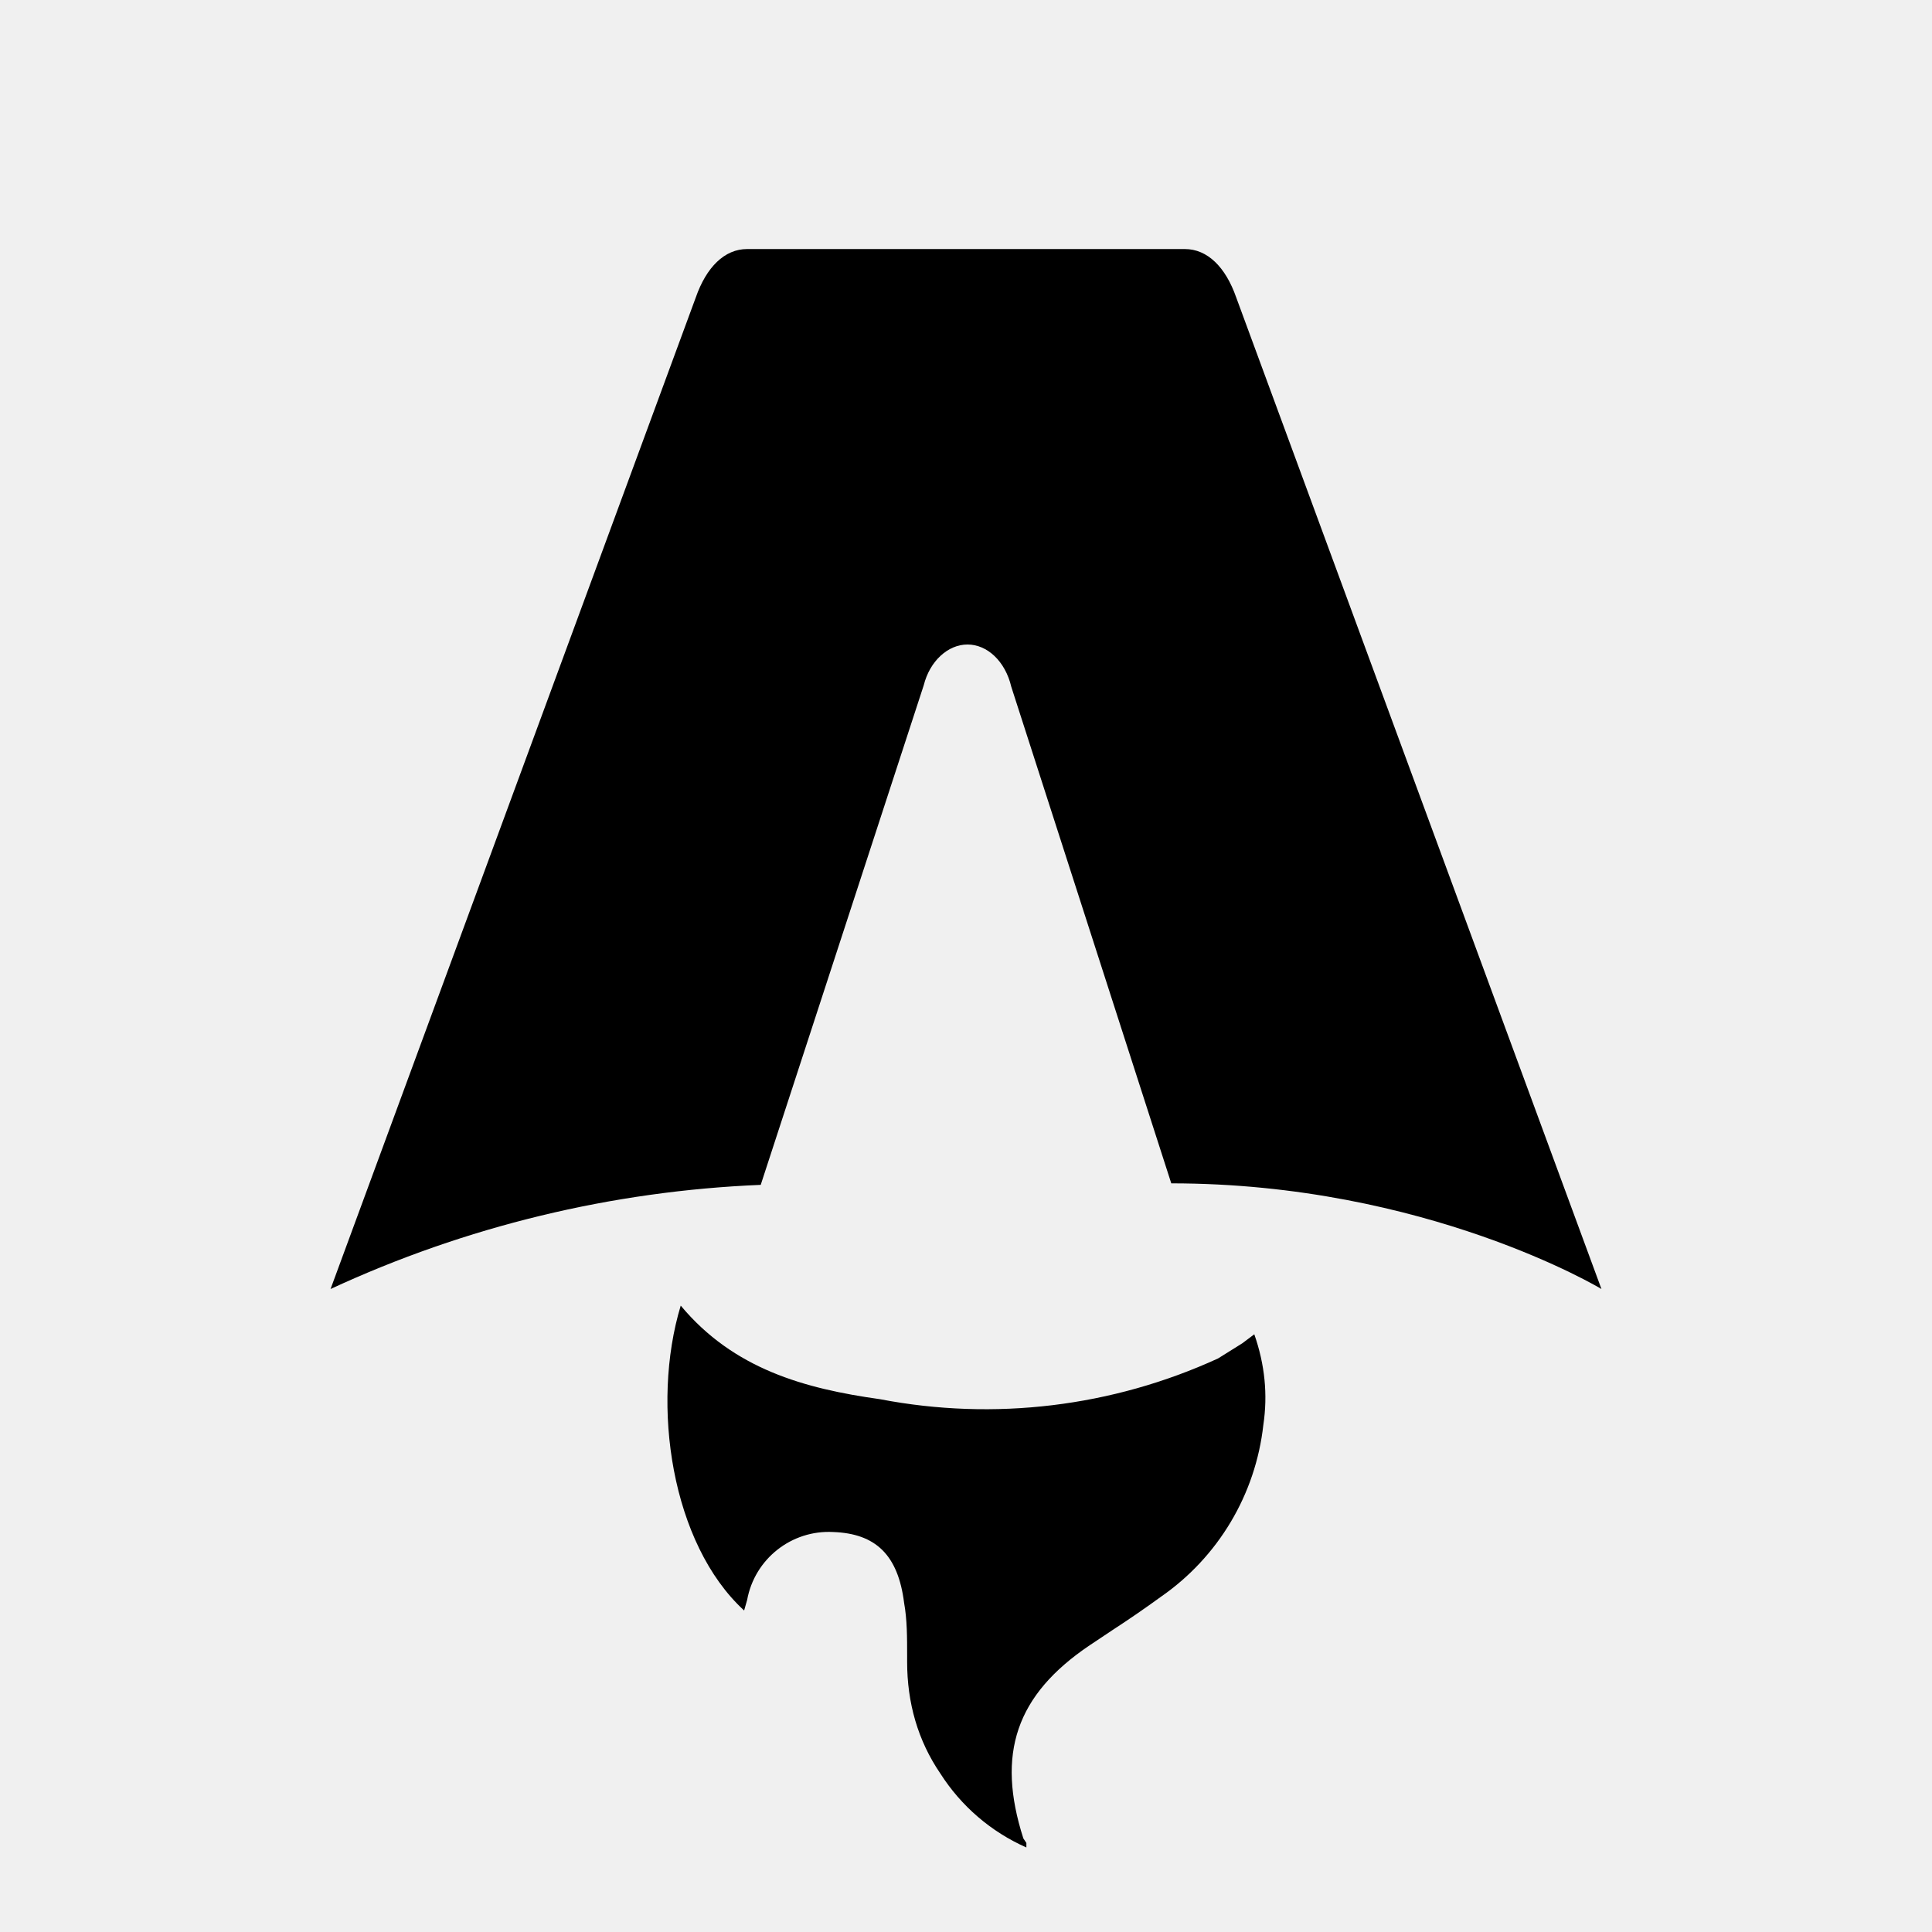
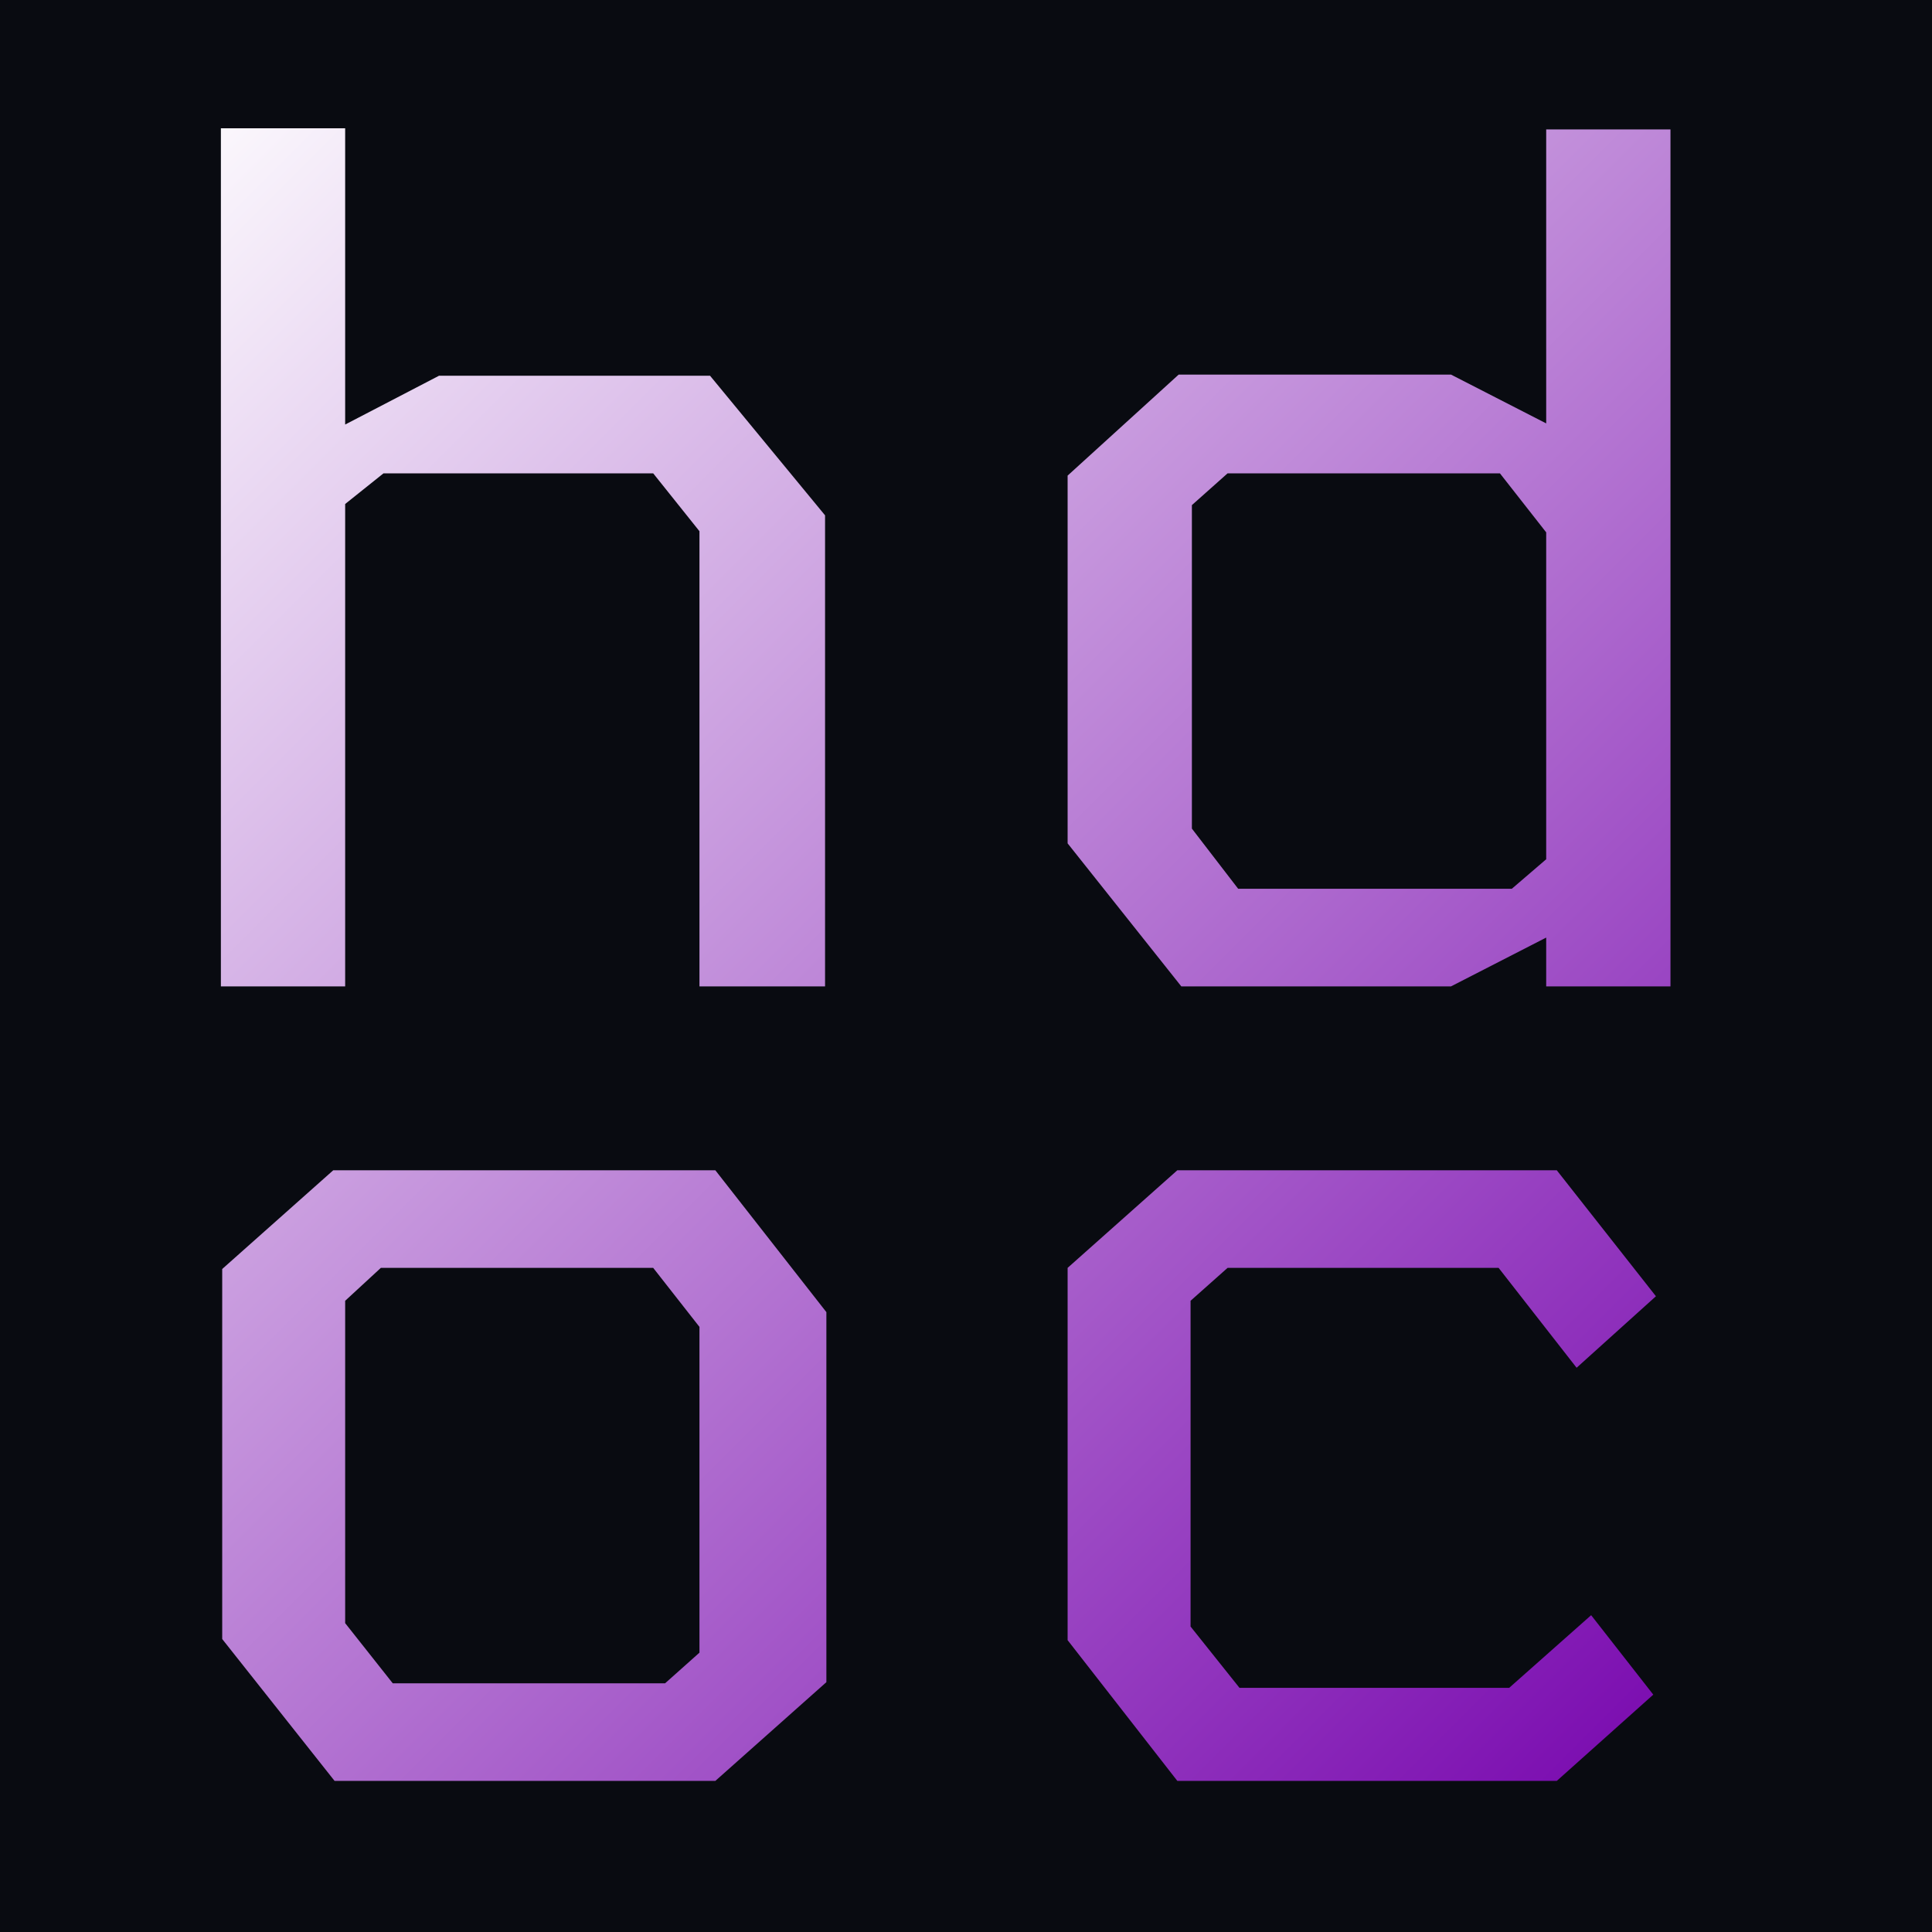
- <svg xmlns="http://www.w3.org/2000/svg" fill="none" viewBox="0 0 128 128">
-   <path d="M50.4 78.5a75.1 75.1 0 0 0-28.5 6.9l24.2-65.7c.7-2 1.9-3.2 3.4-3.2h29c1.5 0 2.7 1.2 3.4 3.2l24.2 65.7s-11.6-7-28.5-7L67 45.5c-.4-1.7-1.6-2.8-2.9-2.8-1.3 0-2.5 1.1-2.9 2.7L50.4 78.5Zm-1.1 28.2Zm-4.2-20.2c-2 6.6-.6 15.8 4.2 20.2a17.5 17.5 0 0 1 .2-.7 5.5 5.5 0 0 1 5.7-4.5c2.8.1 4.3 1.5 4.7 4.7.2 1.1.2 2.3.2 3.5v.4c0 2.7.7 5.2 2.2 7.4a13 13 0 0 0 5.7 4.9v-.3l-.2-.3c-1.8-5.6-.5-9.5 4.4-12.8l1.5-1a73 73 0 0 0 3.2-2.2 16 16 0 0 0 6.8-11.4c.3-2 .1-4-.6-6l-.8.6-1.6 1a37 37 0 0 1-22.4 2.7c-5-.7-9.7-2-13.2-6.2Z" />
-   <style>
-         path { fill: #000; }
-         @media (prefers-color-scheme: dark) {
-             path { fill: #FFF; }
-         }
-     </style>
+ <svg xmlns="http://www.w3.org/2000/svg" viewBox="0 0 500 500">
+   <path fill="#090b11" d="M-.605 0H500v500H-.605V0Z" />
+   <path fill="url(#a)" d="M57.165 33.201h32.162v76.669l24.292-12.632h70.139l29.767 36.131v121.906h-32.504V137.482l-11.975-14.981H99.249l-9.922 7.931v124.843H57.165V33.201Zm342.989.294h32.162v221.78h-32.162v-12.632l-24.634 12.632h-69.798l-29.424-37.013v-95.174l28.74-26.143h70.482l24.634 12.631V33.495ZM308.46 214.444l11.975 15.568h70.824l8.895-7.637v-84.599l-11.975-15.275h-70.482l-9.237 8.225v83.718ZM86.247 302.862h98.88l28.74 36.718v95.762l-28.74 25.556H86.589L57.507 424.18v-95.762l28.74-25.556Zm3.08 117.205 12.317 15.569h70.482l8.895-7.931v-84.306l-11.975-15.275H98.564l-9.237 8.519v83.424Zm215.369-117.205h98.195l25.661 32.606-20.528 18.506-20.187-25.85h-70.14l-9.58 8.519v84.305l12.66 15.863h69.797l21.213-18.8 16.081 20.562-24.977 22.325h-98.195l-28.398-36.425v-96.349l28.398-25.262Z" />
+   <defs>
+     <linearGradient id="a" x1="148.321" x2="148.321" y1="154.644" y2="218.006" gradientTransform="scale(9.54853) rotate(-45 -106.805 254.293)" gradientUnits="userSpaceOnUse" spreadMethod="pad">
+       <stop offset="0" style="stop-color:#fff" />
+       <stop offset="1" style="stop-color:#7400ac" />
+     </linearGradient>
+   </defs>
</svg>
